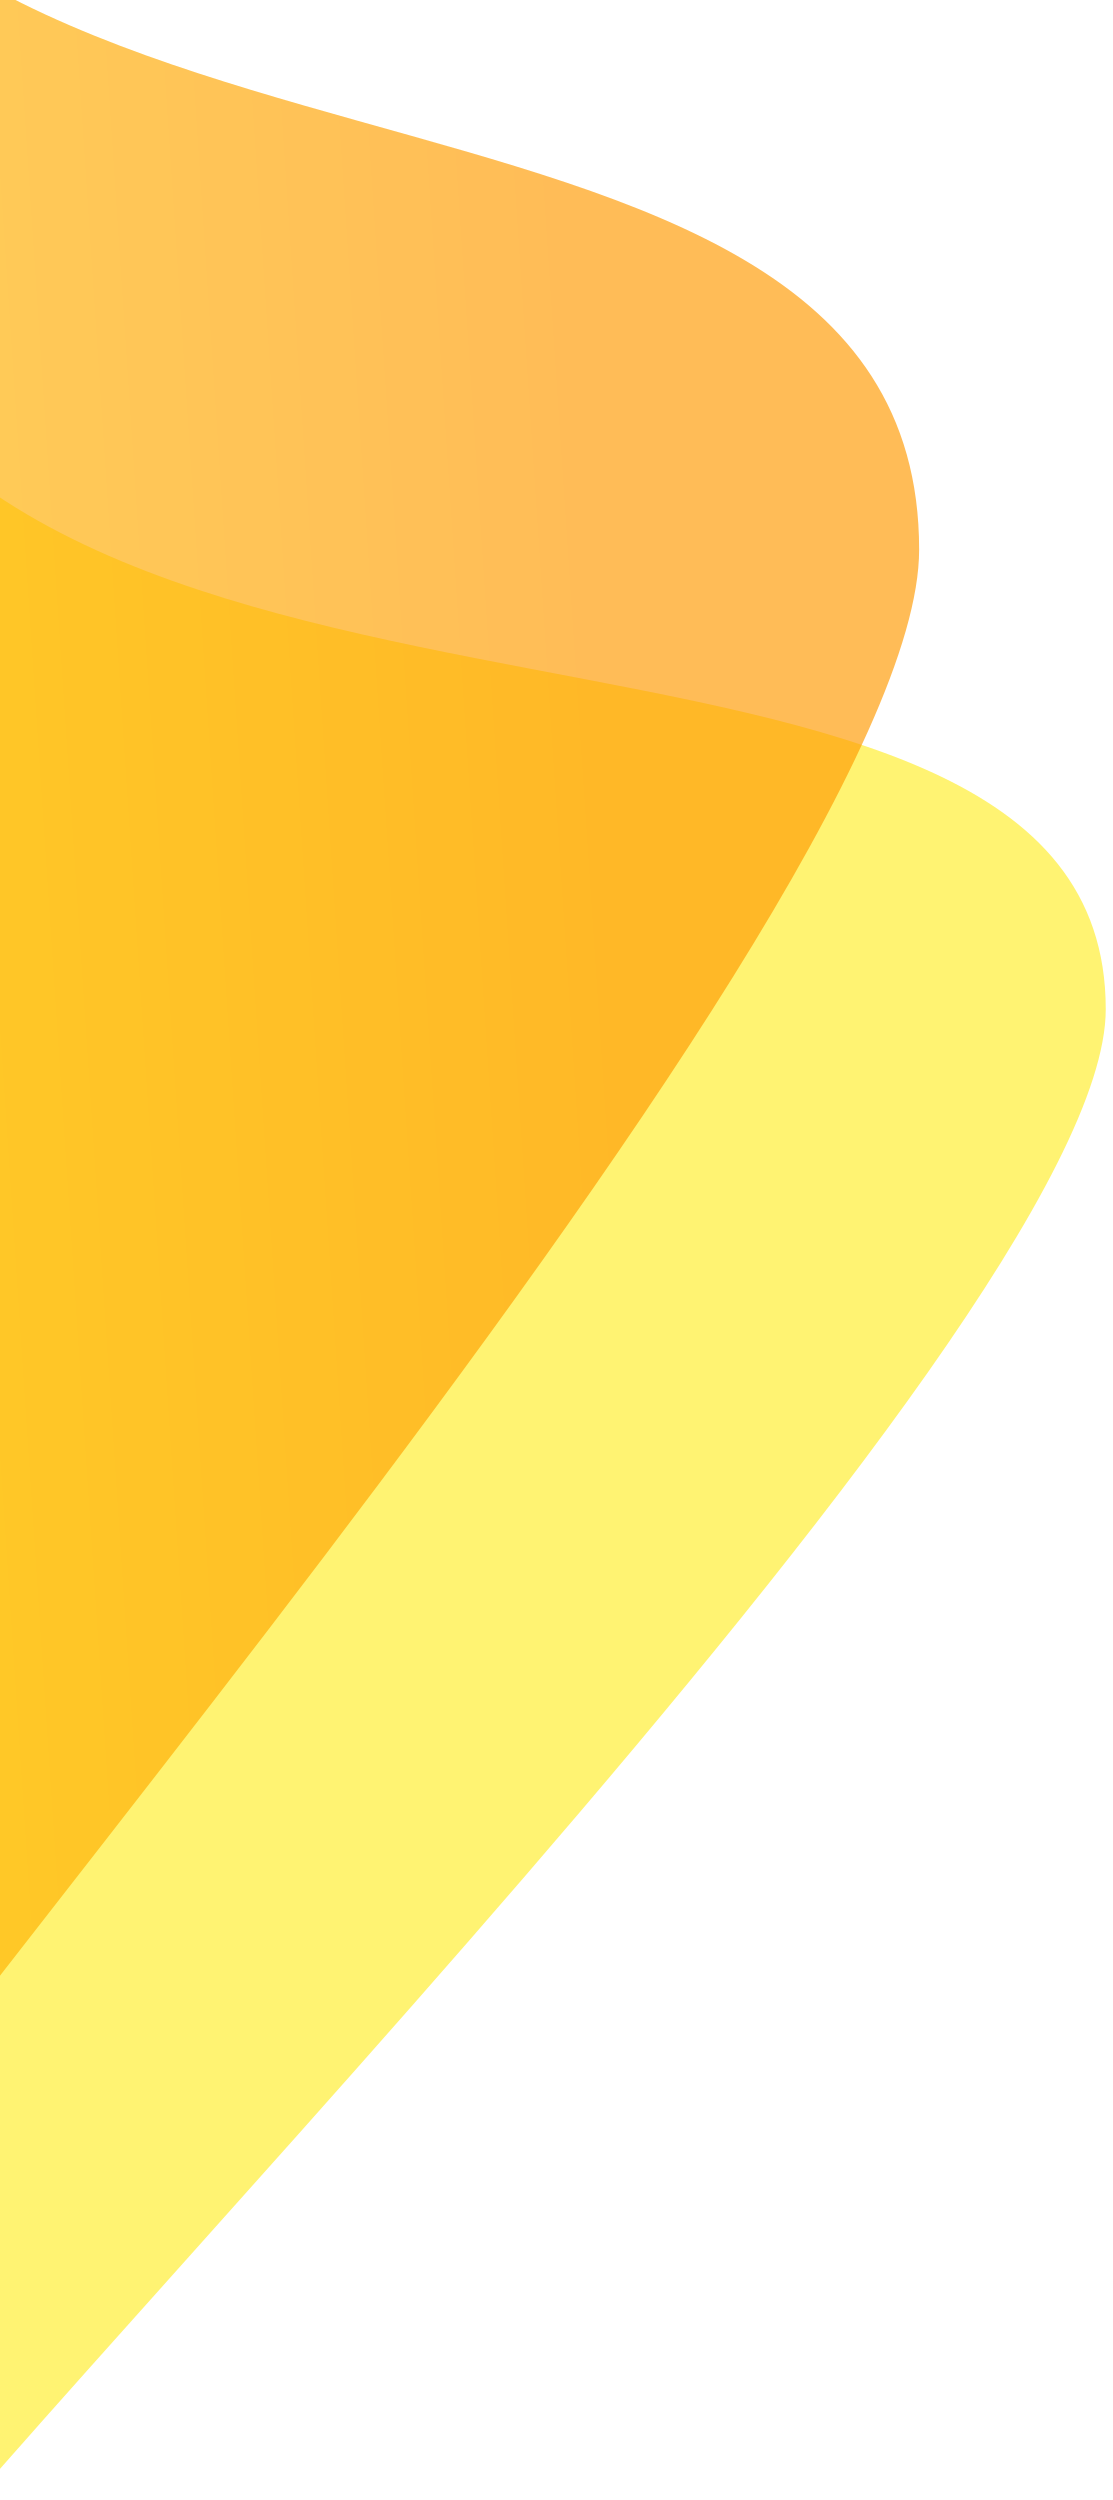
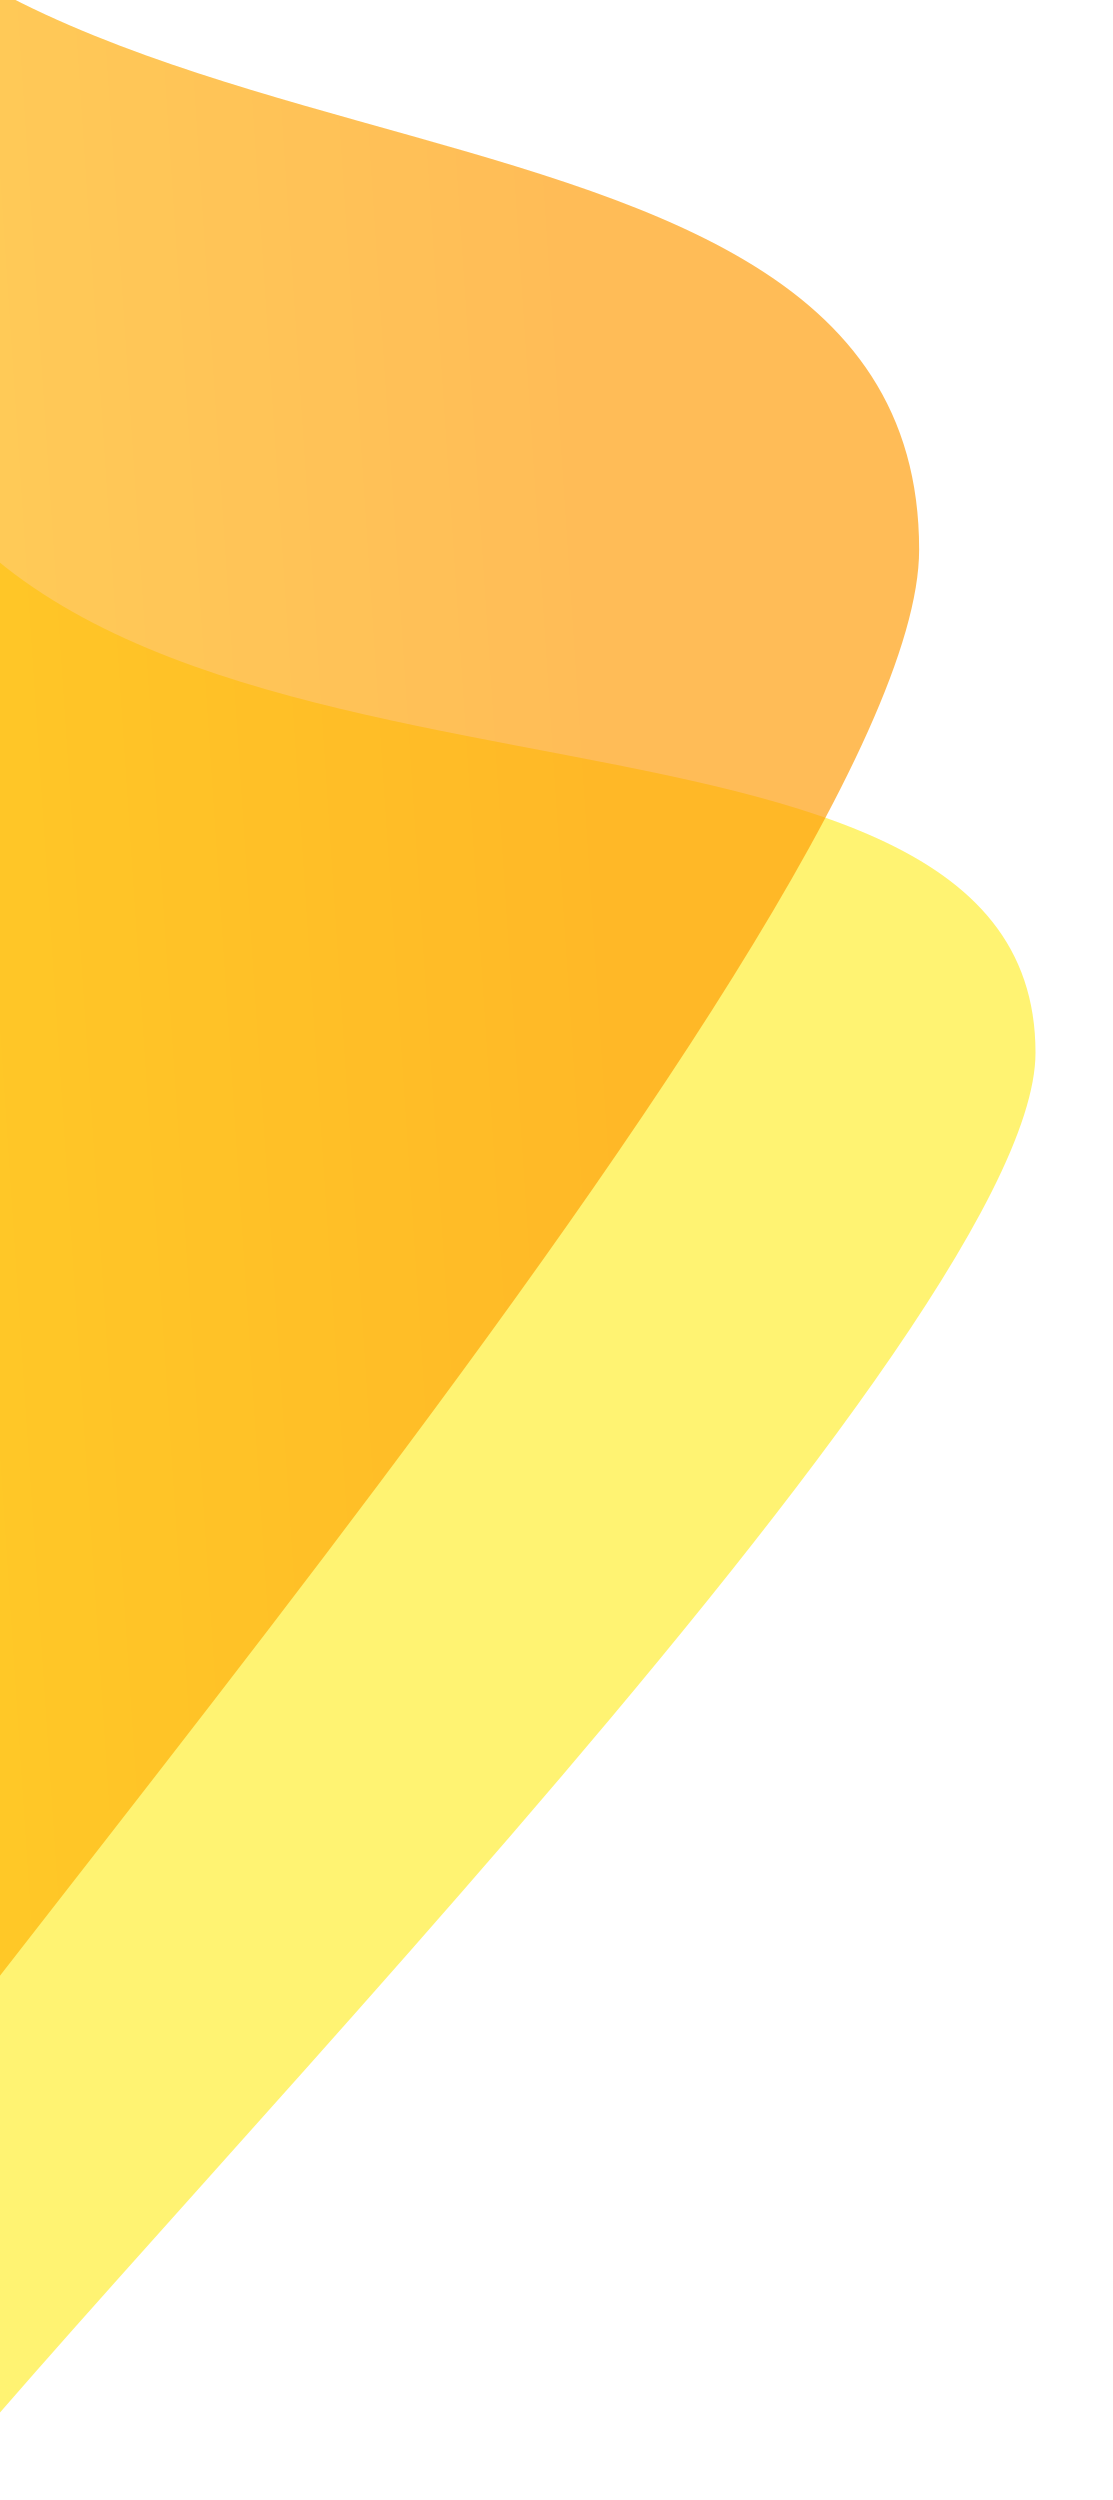
<svg xmlns="http://www.w3.org/2000/svg" xmlns:xlink="http://www.w3.org/1999/xlink" version="1.1" id="Layer_1" x="0px" y="0px" viewBox="0 0 207.5 466.2" style="enable-background:new 0 0 207.5 466.2;" xml:space="preserve">
  <style type="text/css">
	.st0{opacity:0.8;clip-path:url(#XMLID_43_);fill:#FFF04F;enable-background:new    ;}
	.st1{opacity:0.66;clip-path:url(#XMLID_43_);fill:url(#Path_807_1_);enable-background:new    ;}
</style>
  <g id="XMLID_2_">
    <defs>
      <rect id="XMLID_1_" x="0" y="-3.9" width="960" height="560" />
    </defs>
    <clipPath id="XMLID_43_">
      <use xlink:href="#XMLID_1_" style="overflow:visible;" />
    </clipPath>
-     <path id="Path_806" class="st0" d="M-34.2,49.5C0.5,153.5,206.2,99.9,206.2,188.2c0,59.8-209.4,267.6-240.3,313.6   S-68.9-54.6-34.2,49.5z" />
+     <path id="Path_806" class="st0" d="M-23.6,71.2c31.3,93.8,216.7,45.5,216.7,125.1c0,53.9-188.8,241.3-216.7,282.7   S-54.8-22.6-23.6,71.2z" />
    <linearGradient id="Path_807_1_" gradientUnits="userSpaceOnUse" x1="1.231" y1="556.946" x2="0.869" y2="556.891" gradientTransform="matrix(497.2773 0 0 -1137.934 -496.2793 633887.688)">
      <stop offset="0" style="stop-color:#FF9900" />
      <stop offset="1" style="stop-color:#FFBB00" />
    </linearGradient>
    <path id="Path_807" class="st1" d="M-50.4-69.2C-33.7,50.4,171.4-1.4,171.4,102.5c0,70.3-222.4,318.5-221.8,337.4   C-49.7,458.9-67.1-188.8-50.4-69.2z" />
  </g>
</svg>
